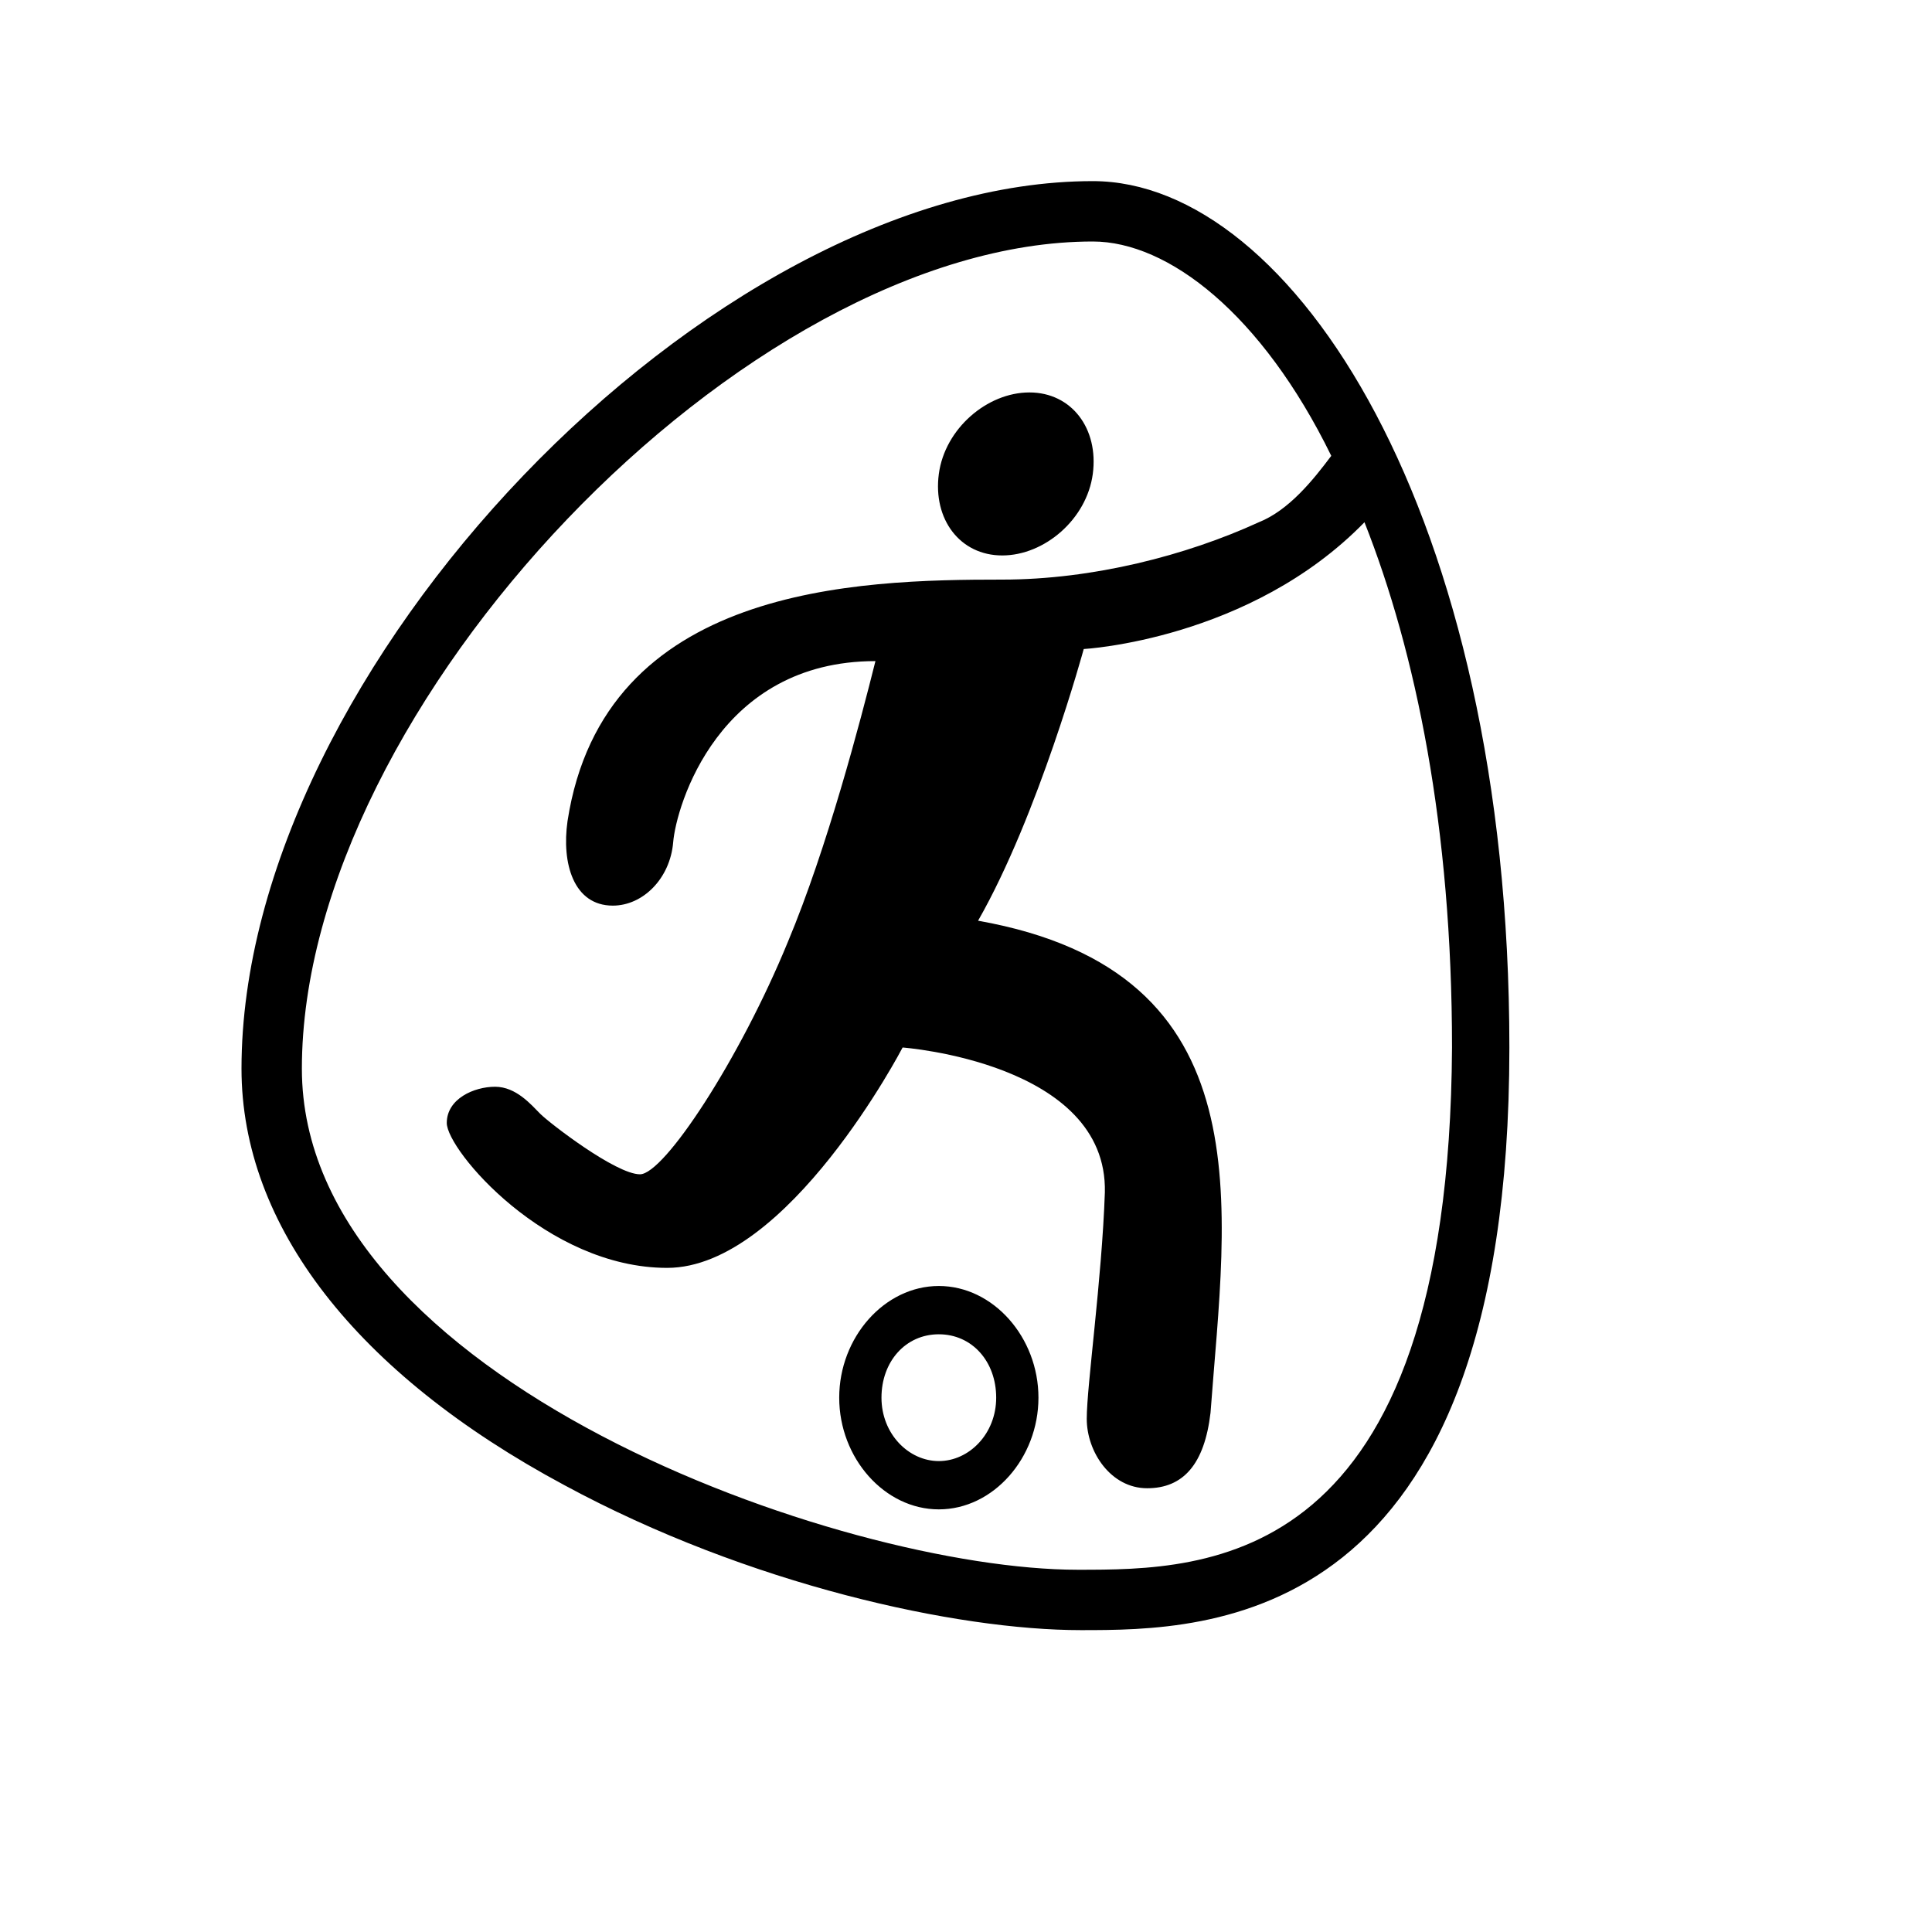
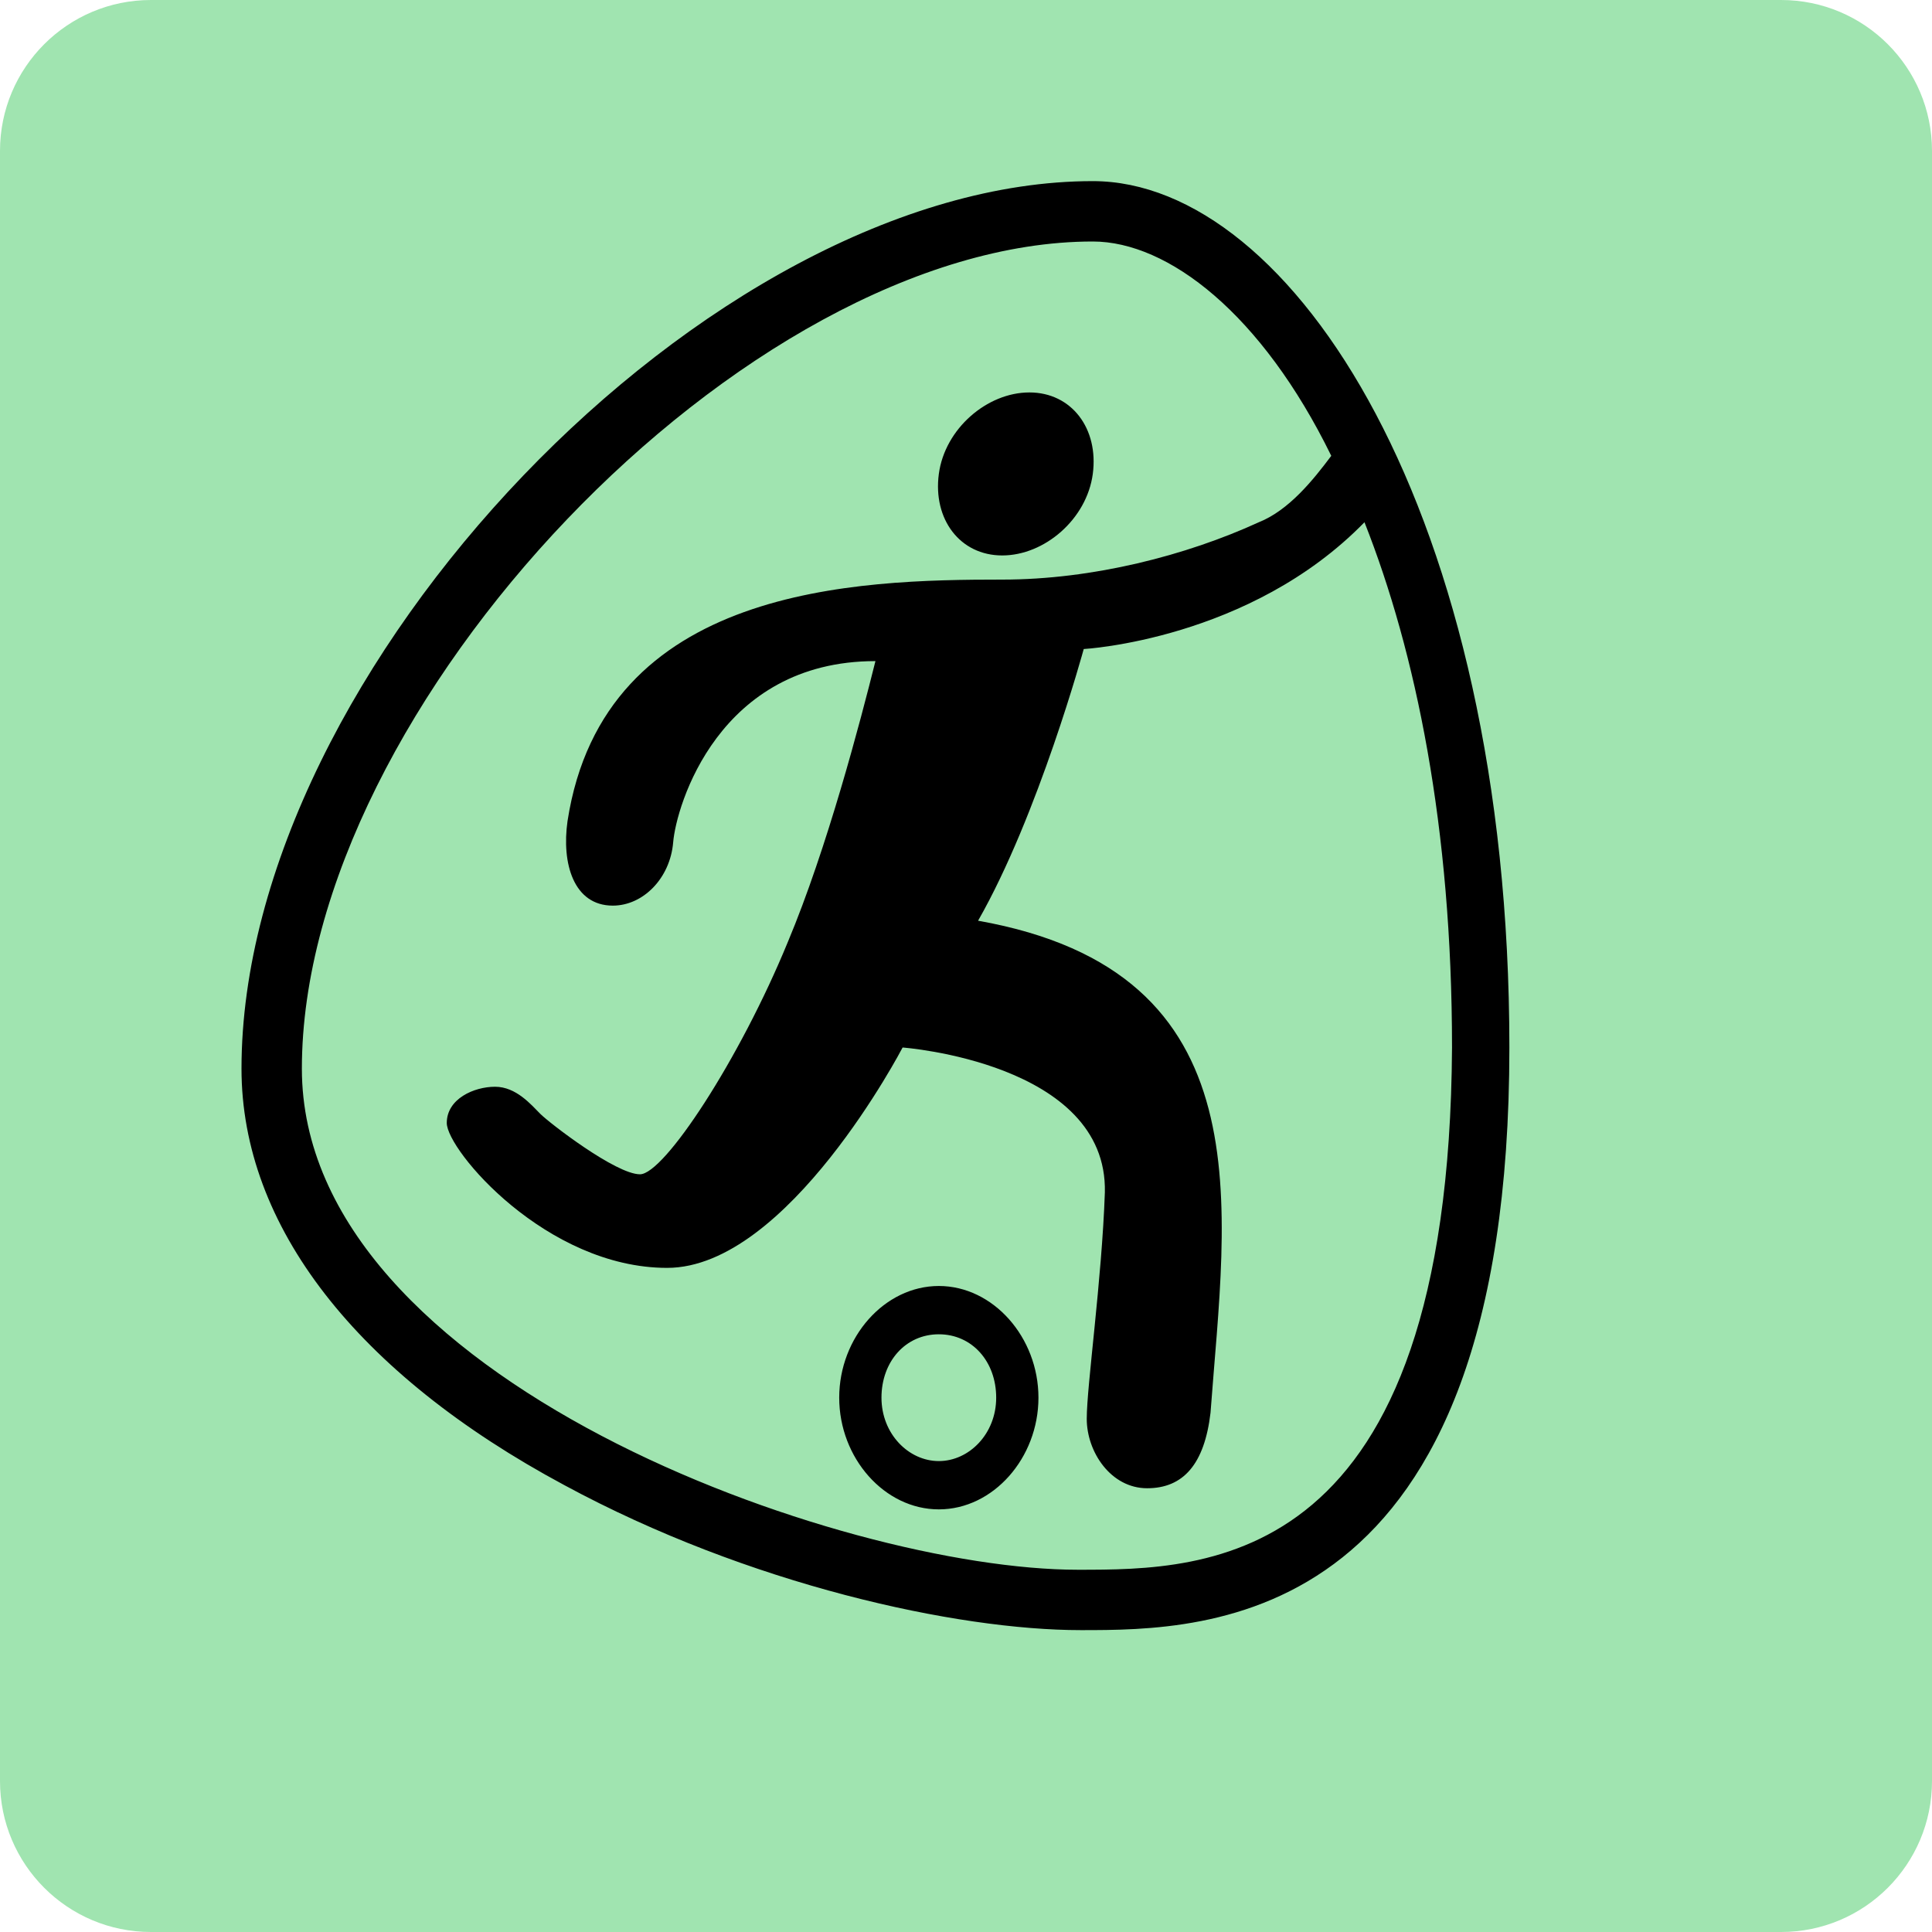
<svg xmlns="http://www.w3.org/2000/svg" viewBox="0 0 64 64" width="24px" height="24px">
-   <g fill="#000000">
+   <rect width="64" height="64" fill="#a0e4b0" rx="5" ry="5" />
+   <g fill="#000" stroke-width="1.5">
    <path d="M50,34.7C50,17,42.8,6,36.2,6C23.5,6,8,22.2,8,35.4c0,5.2,3.8,10.1,10.7,13.8c6.1,3.3,13,4.8,17.1,4.8C40,54,50,54,50,34.7z M35.7,52C27.9,52,10,45.7,10,35.4C10,23.4,24.7,8,36.2,8c2.5,0,5.6,2.4,7.9,7.1c-0.6,0.8-1.4,1.8-2.4,2.2c-2.4,1.1-5.5,1.9-8.5,1.9c-4.8,0-13.2,0.2-14.4,8C18.6,28.6,19,30,20.3,30c1,0,1.9-0.9,2-2.1s1.5-6,6.7-6c-0.5,2-1.6,6.2-2.9,9.3c-1.6,3.9-4.1,7.7-4.9,7.7s-3-1.7-3.3-2s-0.8-0.9-1.5-0.9c-0.7,0-1.6,0.4-1.6,1.2c0,0.9,3.3,4.8,7.3,4.8s7.8-7.3,7.8-7.3s6.8,0.5,6.7,4.8c-0.1,2.9-0.6,6.4-0.6,7.5s0.8,2.3,2,2.3s1.9-0.8,2.1-2.5c0.5-6.8,1.9-14.6-7.7-16.3c2-3.5,3.5-9,3.5-9s5.5-0.3,9.3-4.2c1.7,4.3,2.9,10.1,2.9,17.4C48,52,40,52,35.7,52z M31.1,42.6c-1.8,0-3.3,1.7-3.3,3.7s1.5,3.7,3.3,3.7c1.8,0,3.3-1.7,3.3-3.7S32.9,42.6,31.1,42.6z M31.1,48.4c-1,0-1.9-0.9-1.9-2.1s0.8-2.1,1.9-2.1s1.9,0.9,1.9,2.1S32.1,48.4,31.1,48.4z M31.1,15.7c0.2-1.5,1.6-2.7,3-2.7s2.3,1.2,2.1,2.7c-0.2,1.5-1.6,2.7-3,2.7S30.9,17.2,31.1,15.7z" />
  </g>
</svg>
